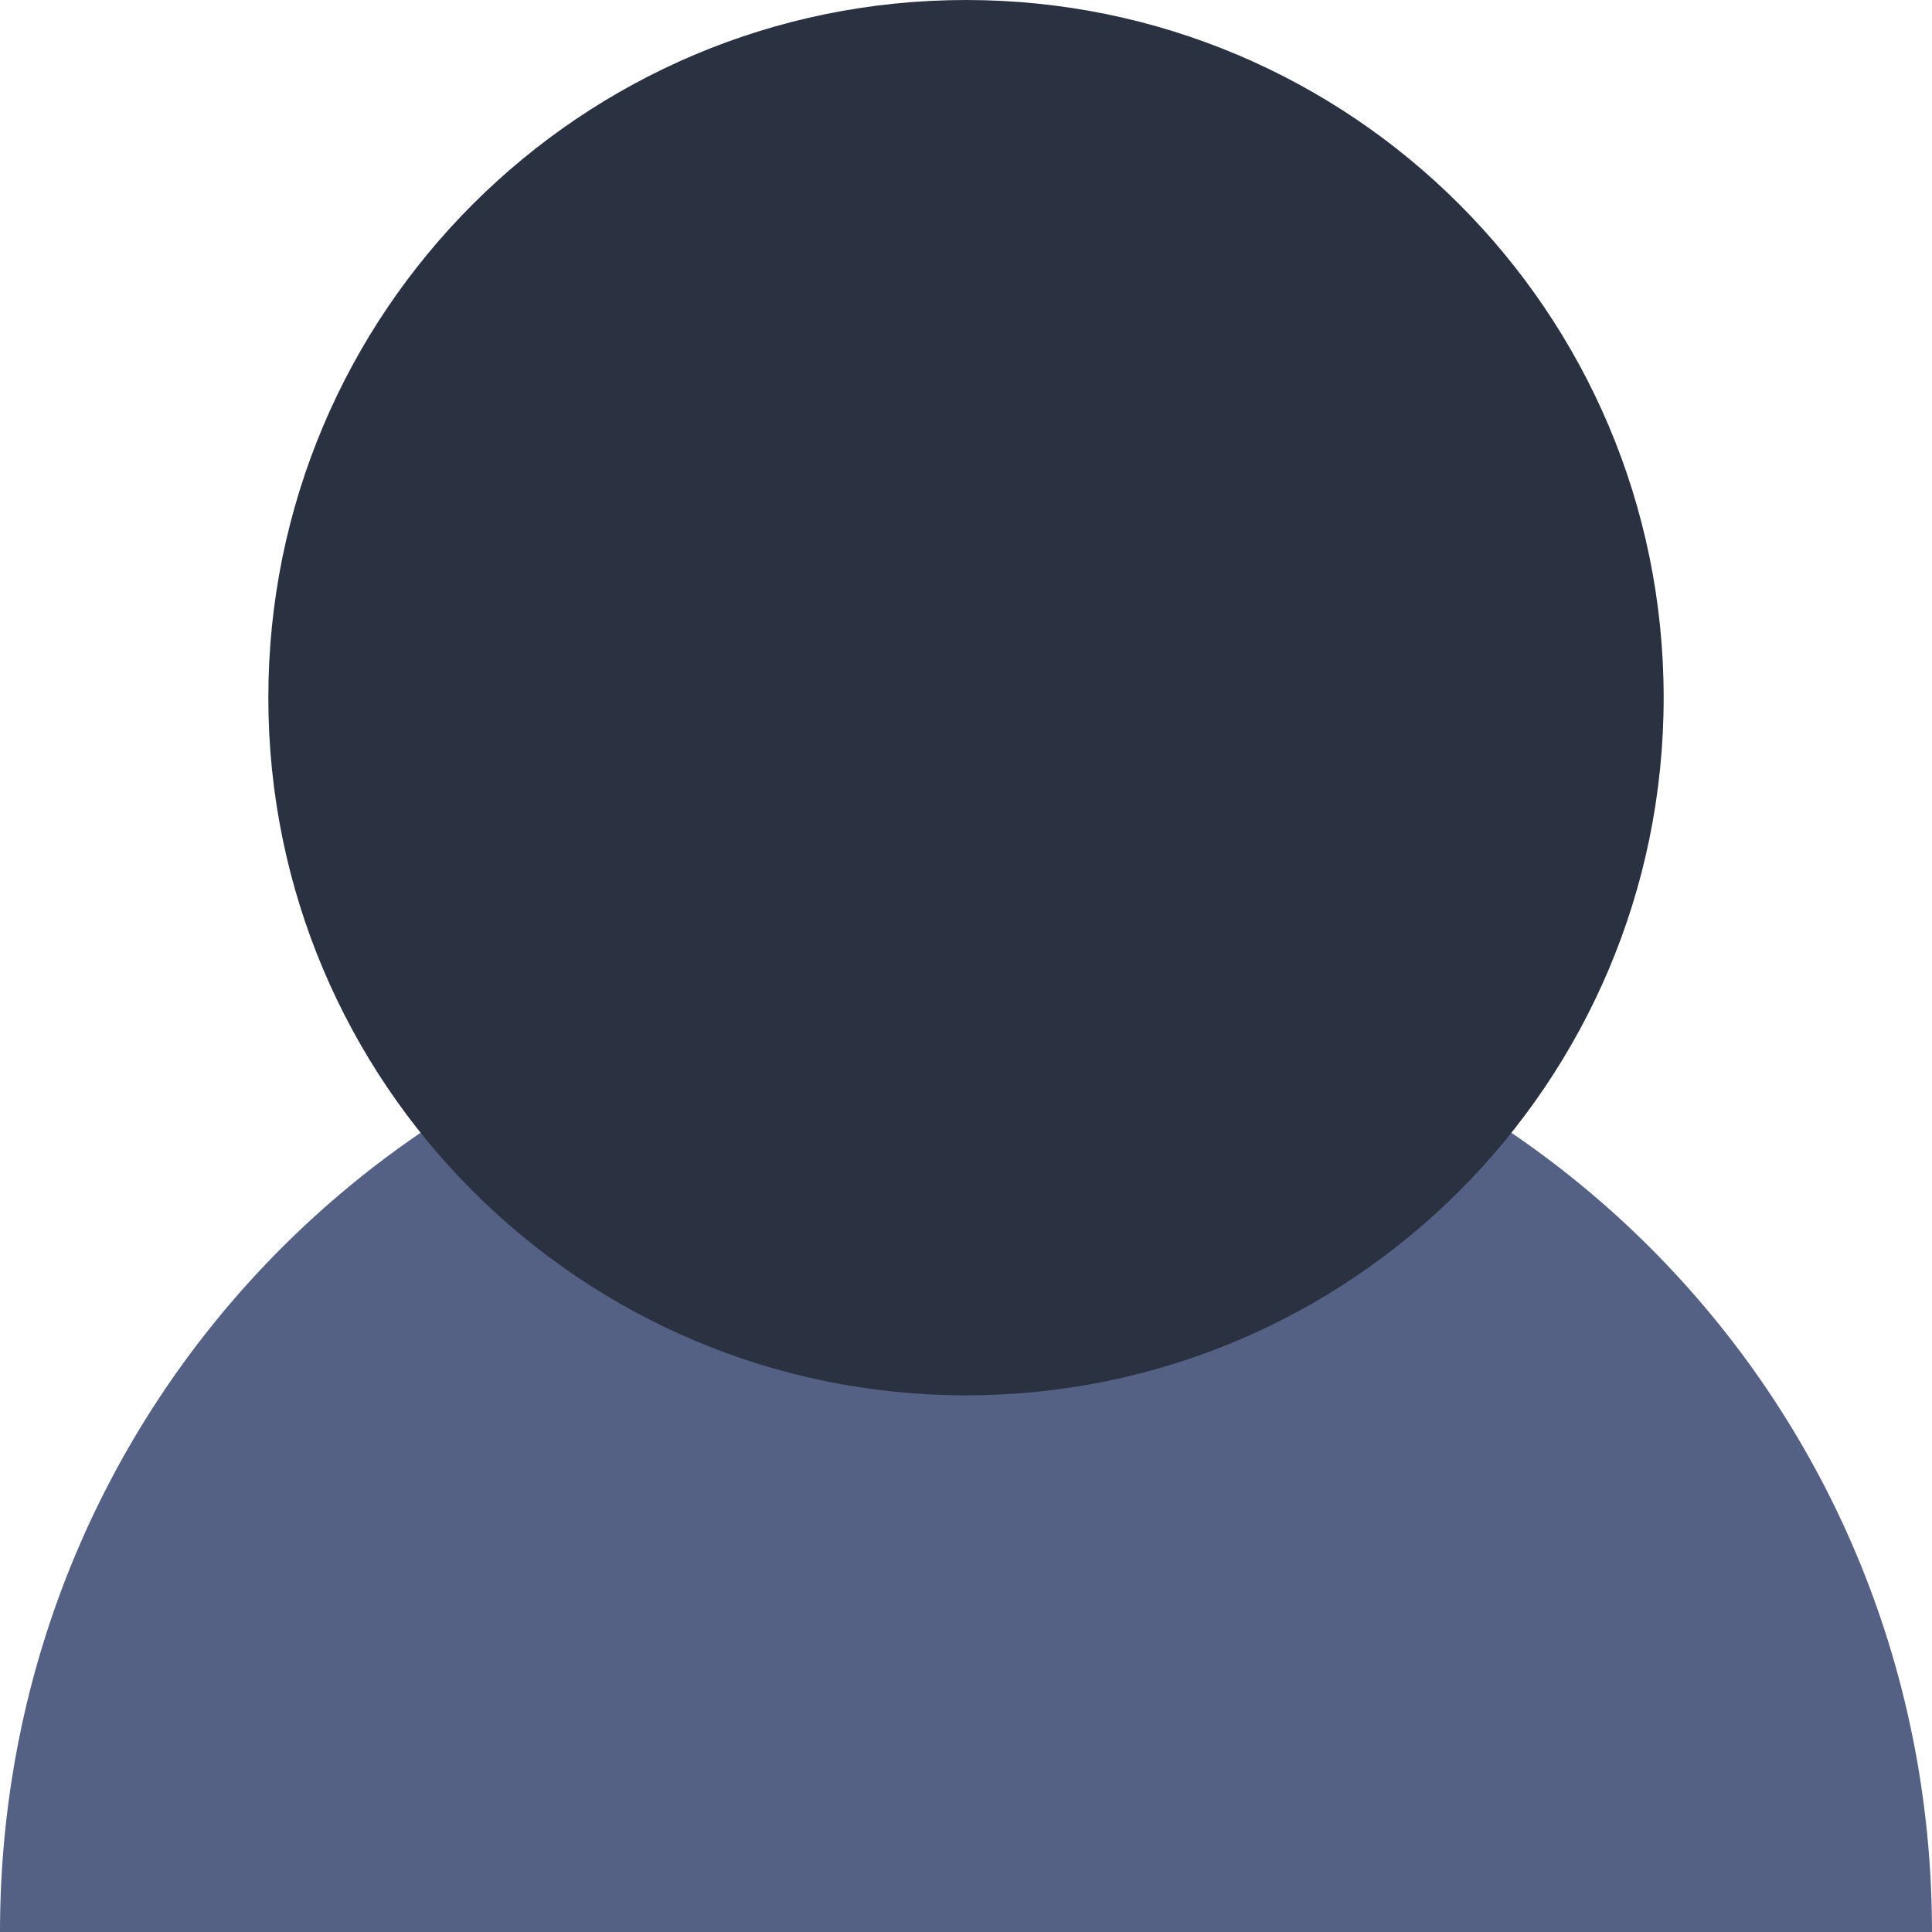
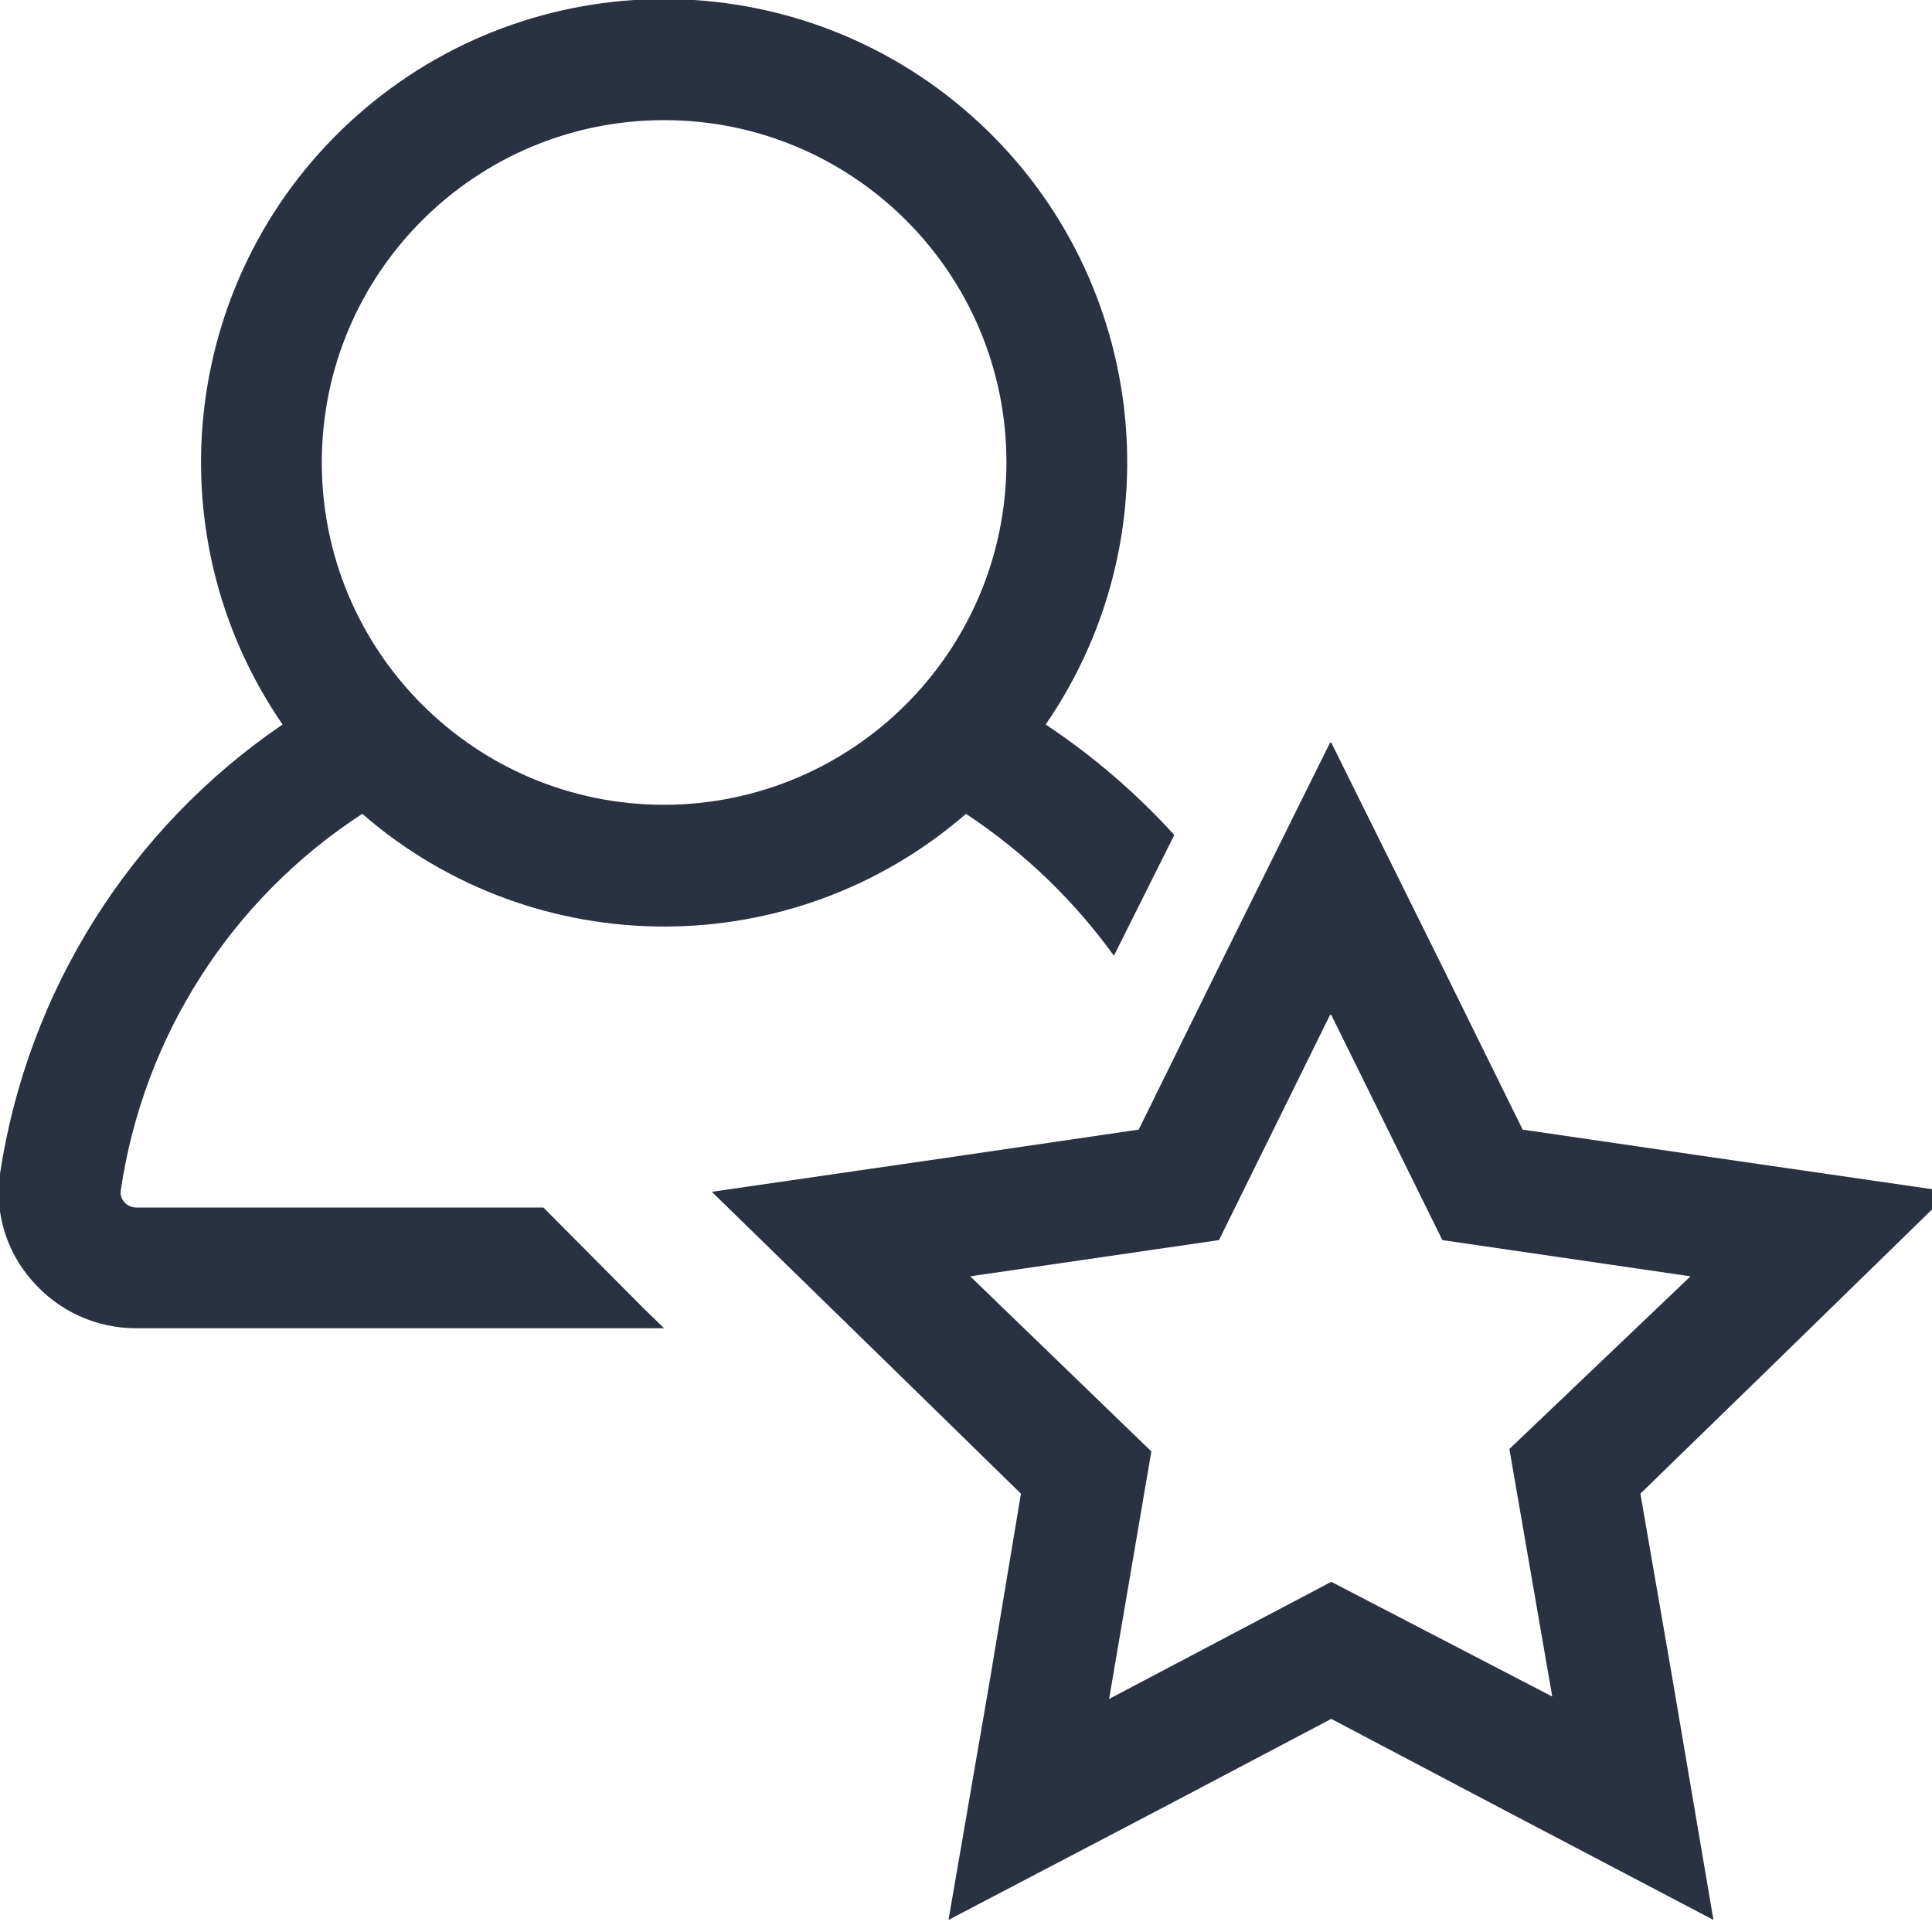
- <svg xmlns="http://www.w3.org/2000/svg" version="1.1" id="Layer_1" x="0px" y="0px" viewBox="0 0 18 18" style="enable-background:new 0 0 18 18;" xml:space="preserve">
-   <style type="text/css">
- 	.st0{fill:#546184;}
- 	.st1{fill:#2A3141;}
- </style>
-   <path class="st0" d="M18,18H0c0-5,4-9,9-9S18,13,18,18z" />
-   <circle class="st1" cx="9" cy="6.5" r="6.5" />
+ <svg xmlns="http://www.w3.org/2000/svg" id="Layer_1" data-name="Layer 1" viewBox="0 0 32 32">
+   <defs>
+     <style>.cls-1{fill:#2a3141;}</style>
+   </defs>
+   <path class="cls-1" d="M17.32,12A7.67,7.67,0,1,0,4.68,12,11,11,0,0,0,0,19.44a2.2,2.2,0,0,0,.53,1.77A2.27,2.27,0,0,0,2.26,22H11l-.34-.33L9,20H2.26a.26.26,0,0,1-.21-.1A.23.23,0,0,1,2,19.72a9,9,0,0,1,4-6.24,7.63,7.63,0,0,0,10,0,9.44,9.44,0,0,1,2.45,2.35l1-2A11.44,11.44,0,0,0,17.32,12ZM11,13.33a5.67,5.67,0,1,1,5.67-5.66A5.68,5.68,0,0,1,11,13.33Z" />
+   <path class="cls-1" d="M22.05,16.81l1.84,3.73,4.11.6L25,24l.71,4.1L22.05,26.2l-3.68,1.94.7-4.1-3-2.9,4.12-.6,1.84-3.73m0-4.51-1.8,3.63-1.37,2.78-3.07.45-4,.58,2.9,2.83,2.22,2.17L16.4,27.8l-.69,4,3.59-1.88,2.75-1.45,2.75,1.45,3.58,1.88-.68-4-.53-3.06,2.23-2.17,2.9-2.83-4-.58-3.08-.45-1.37-2.78L22.05,12.3Z" />
</svg>
